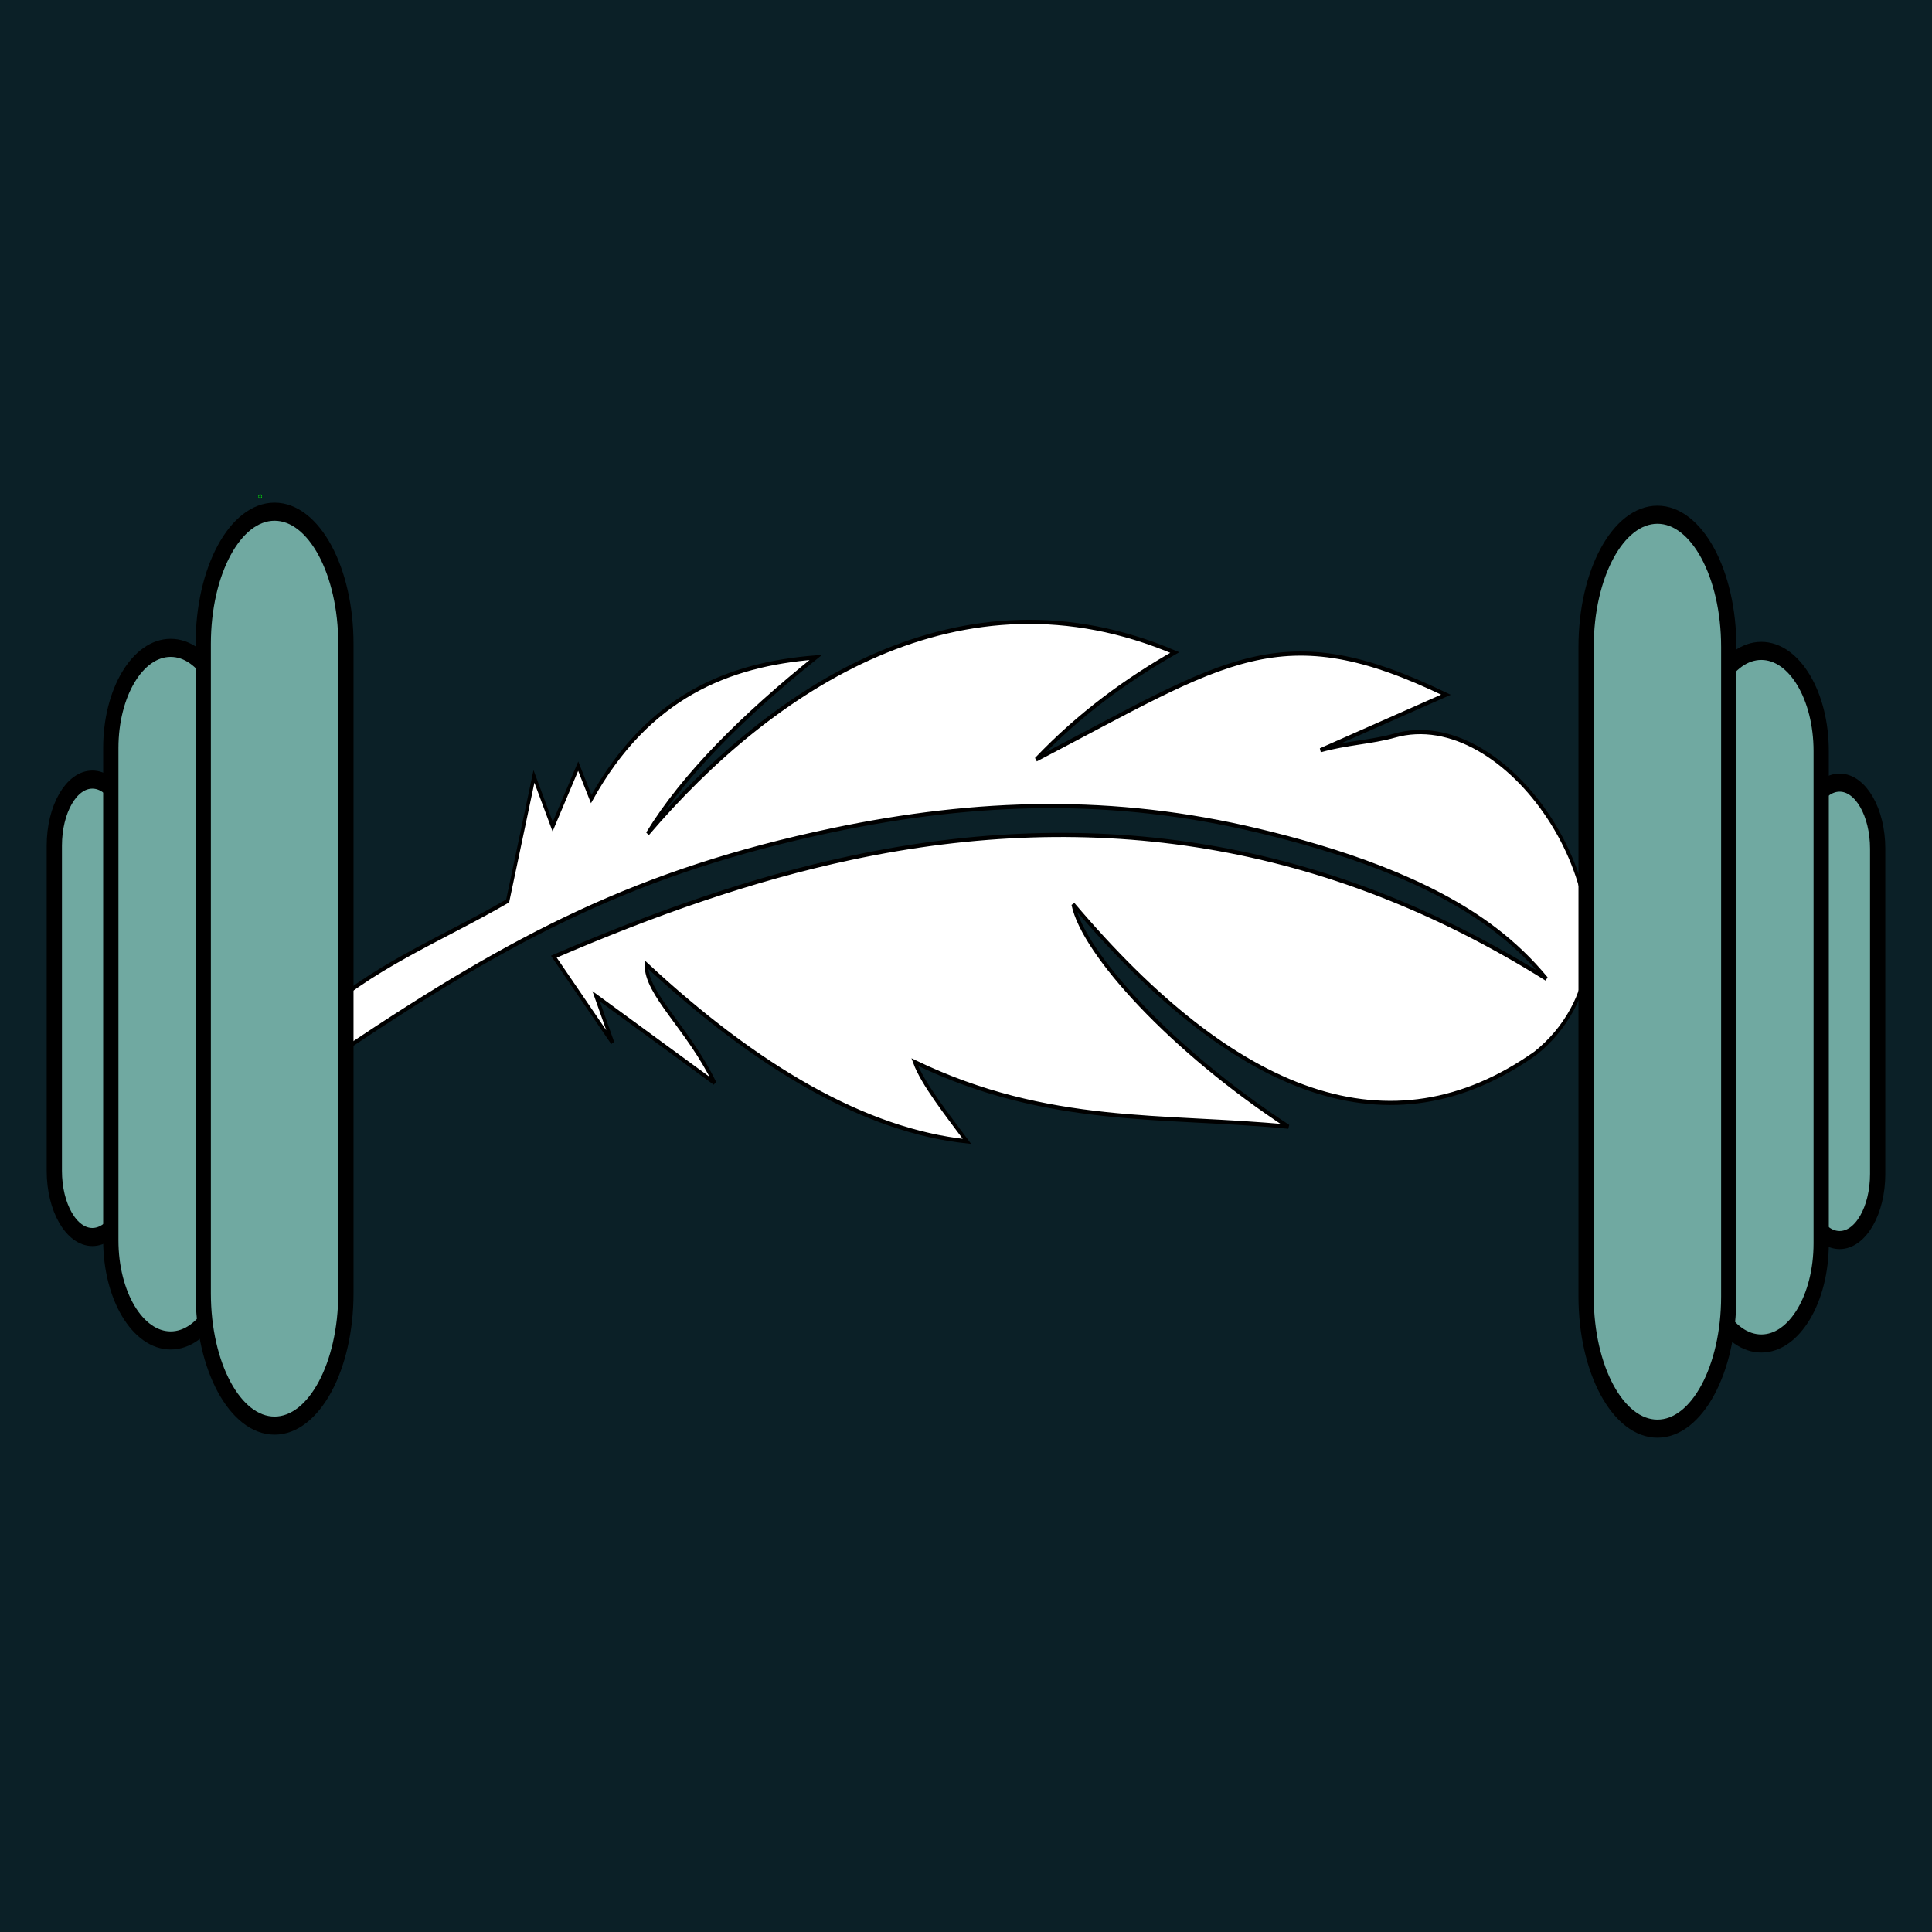
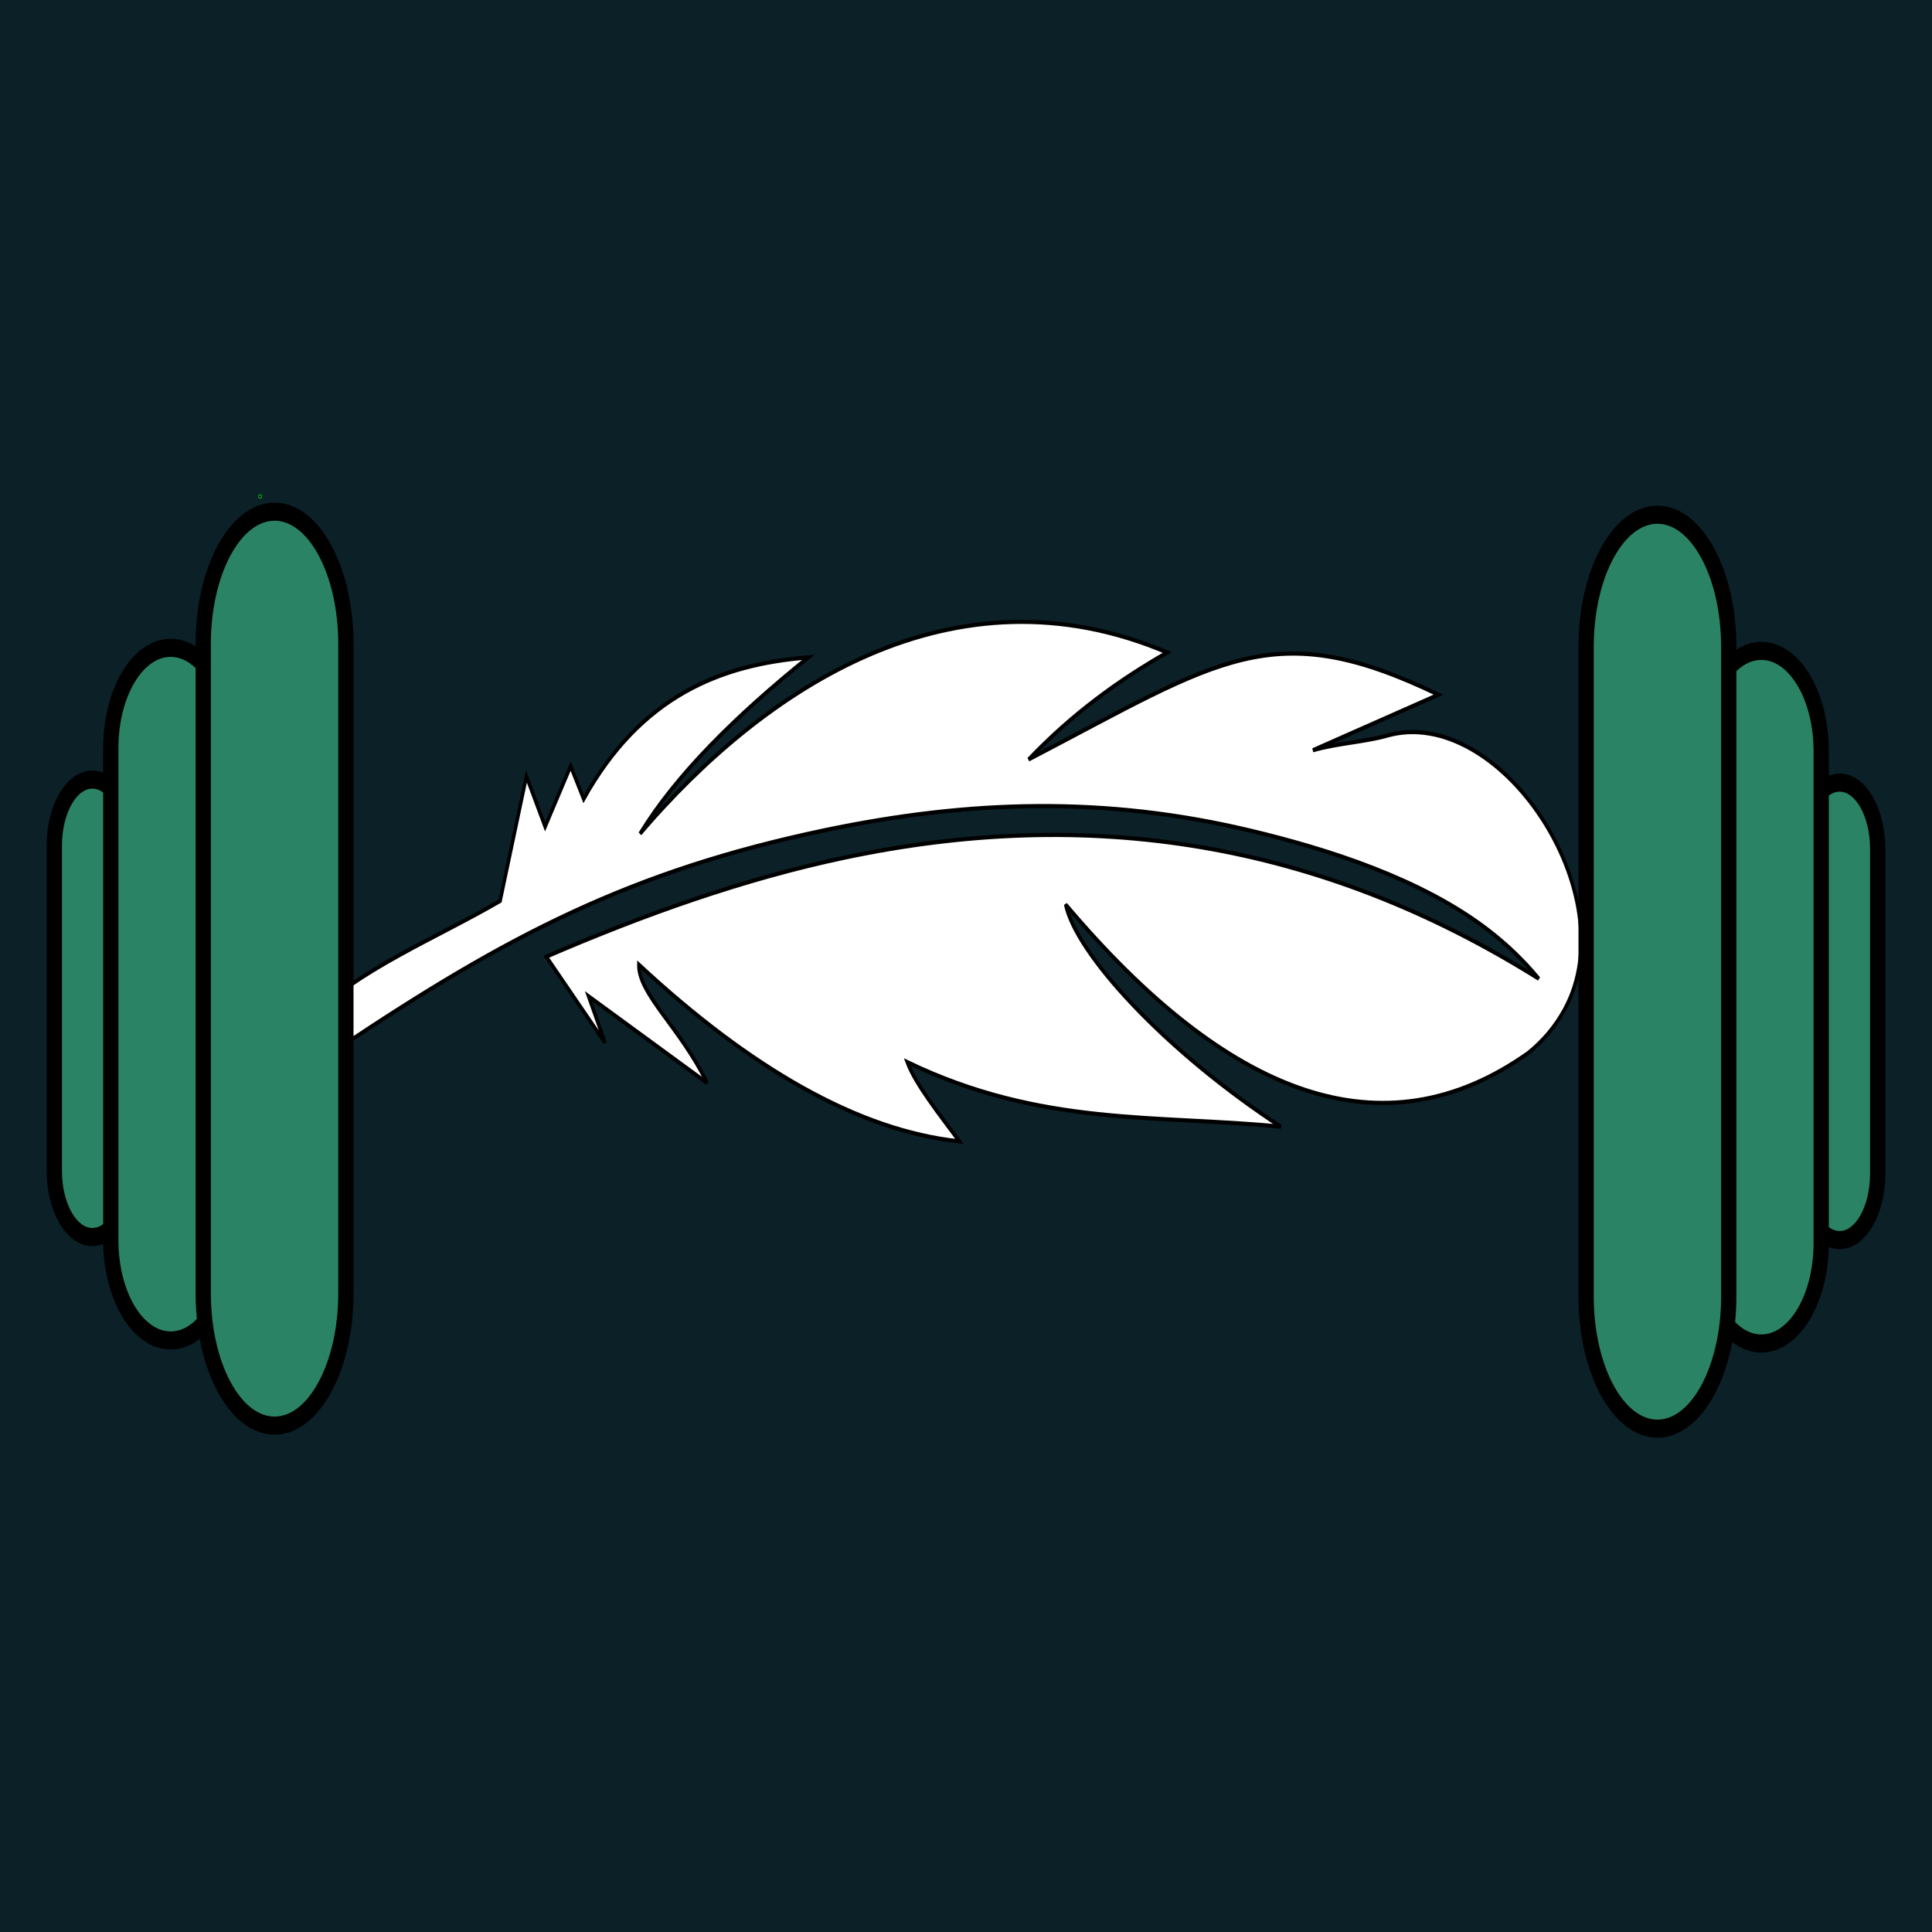
- <svg xmlns="http://www.w3.org/2000/svg" id="svg8" version="1.1" viewBox="0 0 135.467 135.467" height="512" width="512">
+ <svg xmlns="http://www.w3.org/2000/svg" width="512" height="512" viewBox="0 0 135.467 135.467" version="1.1" id="svg8">
  <defs id="defs2">
    </defs>
  <g id="layer1">
-     <rect y="-66.686" x="-87.395" height="306.81" width="306.81" id="rect890" style="fill:#0b2027;fill-opacity:1;stroke:#0b2027;stroke-width:1.165;stroke-opacity:1" />
-     <ellipse ry="0.032" rx="0.033" cy="480.713" cx="0.674" style="fill:#70a9a1;stroke:#000000;stroke-width:0.265" id="path923" />
-     <g style="stroke-width:1.223" transform="matrix(0.7451696,0,0,0.8971221,-10.64338,-48.08777)" id="g1390">
-       <path class="st0" d="m 62.051,124.021 c -6.309,3.04 -13.111,5.239 -18.181,9.327 l 3.036,2.156 c 15.799,-8.786 27.441,-13.828 45.692,-17.013 13.683,-2.376 26.465,-2.665 40.081,0.036 7.252,1.435 16.09,3.77 22.337,7.759 1.708,1.088 3.308,2.339 4.774,3.814 -20.75,-10.798 -42.451,-13.505 -65.399,-9.453 -9.365,1.648 -18.69,4.392 -27.994,7.728 l 5.525,6.726 -1.548,-3.633 11.152,6.776 c -2.513,-4.317 -6.478,-6.94 -6.421,-9.252 10.476,8.084 20.658,12.987 30.164,13.818 -1.899,-2.124 -4.158,-4.496 -4.913,-6.198 12.618,5.055 23.425,4.091 35.163,5.053 -10.993,-5.973 -19.309,-13.556 -20.253,-17.373 15.328,15.05 29.878,19.622 43.492,11.631 1.392,-0.929 2.568,-2.059 3.467,-3.442 5.865,-8.982 -6.177,-23.884 -16.732,-21.381 -2.111,0.499 -4.511,0.565 -6.964,1.141 l 11.816,-4.342 c -15.604,-6.255 -20.517,-2.749 -38.566,5.064 4.091,-3.563 8.489,-6.207 13.045,-8.361 -20.131,-7.115 -37.93,2.799 -49.605,14.162 3.357,-4.569 8.926,-9.166 15.83,-13.78 -8.244,0.546 -15.753,3.022 -21.134,11.07 l -1.225,-2.57 -2.403,4.728 -1.76,-3.925 z" id="path876" style="fill:#ffffff;fill-opacity:1;stroke:#000000;stroke-width:0.324;stroke-opacity:1" />
-       <ellipse id="path921" style="fill:#70a9a1;stroke:#000000;stroke-width:0.324" cx="44.558" cy="130.446" rx="0.009" ry="0.009" />
-       <ellipse id="path937" style="fill:#70a9a1;stroke:#00ff00;stroke-width:0.324" cx="38.277" cy="93.595" rx="0.009" ry="0.009" />
-       <ellipse id="path943" style="fill:#70a9a1;stroke:#00ff00;stroke-width:0.324" cx="38.76" cy="92.406" rx="0.009" ry="0.009" />
-       <g id="g907" transform="matrix(0.9131177,0,0,0.8985712,7.352533,14.18741)" style="fill:#70a9a1;fill-opacity:1;stroke-width:1.35">
-         <rect ry="5.755" y="111.938" x="193.243" height="39.787" width="7.84" id="rect902" style="fill:#70a9a1;fill-opacity:1;stroke:#000000;stroke-width:1.573;stroke-miterlimit:4;stroke-dasharray:none;stroke-dashoffset:0;stroke-opacity:1" />
-         <rect style="fill:#70a9a1;fill-opacity:1;stroke:#000000;stroke-width:1.573;stroke-miterlimit:4;stroke-dasharray:none;stroke-dashoffset:0;stroke-opacity:1" id="rect900" width="12.338" height="60.243" x="182.924" y="100.479" ry="8.714" />
-         <rect ry="11.499" y="88.635" x="171.037" height="79.494" width="14.7" id="rect898" style="fill:#70a9a1;fill-opacity:1;stroke:#000000;stroke-width:1.573;stroke-miterlimit:4;stroke-dasharray:none;stroke-dashoffset:0;stroke-opacity:1" />
+     <rect style="fill:#0b2027;fill-opacity:1;stroke:#0b2027;stroke-width:1.165;stroke-opacity:1" id="rect890" width="306.81" height="306.81" x="-79.192" y="-68.803" />
+     <ellipse id="path923" style="fill:#70a9a1;stroke:#000000;stroke-width:0.265" cx="0.674" cy="480.713" rx="0.033" ry="0.032" />
+     <g id="g1390" transform="matrix(0.7451696,0,0,0.8971221,-10.64338,-48.08777)" style="stroke-width:1.223">
+       <path style="fill:#ffffff;fill-opacity:1;stroke:#000000;stroke-width:0.324;stroke-opacity:1" id="path876" d="m 61.341,124.021 c -6.309,3.04 -13.111,5.239 -18.181,9.327 l 3.036,2.156 c 15.799,-8.786 27.441,-13.828 45.692,-17.013 13.683,-2.376 26.465,-2.665 40.081,0.036 7.252,1.435 16.09,3.77 22.337,7.759 1.708,1.088 3.308,2.339 4.774,3.814 -20.75,-10.798 -42.451,-13.505 -65.399,-9.453 -9.365,1.648 -18.69,4.392 -27.994,7.728 l 5.525,6.726 -1.548,-3.633 11.152,6.776 c -2.513,-4.317 -6.478,-6.94 -6.421,-9.252 10.476,8.084 20.658,12.987 30.164,13.818 -1.899,-2.124 -4.158,-4.496 -4.913,-6.198 12.618,5.055 23.425,4.091 35.163,5.053 -10.993,-5.973 -19.309,-13.556 -20.253,-17.373 15.328,15.05 29.878,19.622 43.492,11.631 1.392,-0.929 2.568,-2.059 3.467,-3.442 5.865,-8.982 -6.177,-23.884 -16.732,-21.381 -2.111,0.499 -4.511,0.565 -6.964,1.141 l 11.816,-4.342 c -15.604,-6.255 -20.517,-2.749 -38.566,5.064 4.091,-3.563 8.489,-6.207 13.045,-8.361 -20.131,-7.115 -37.93,2.799 -49.605,14.162 3.357,-4.569 8.926,-9.166 15.83,-13.78 -8.244,0.546 -15.753,3.022 -21.134,11.07 l -1.225,-2.57 -2.403,4.728 -1.76,-3.925 z" class="st0" />
+       <ellipse ry="0.009" rx="0.009" cy="130.446" cx="44.558" style="fill:#70a9a1;stroke:#000000;stroke-width:0.324" id="path921" />
+       <ellipse ry="0.009" rx="0.009" cy="93.595" cx="38.277" style="fill:#70a9a1;stroke:#00ff00;stroke-width:0.324" id="path937" />
+       <ellipse ry="0.009" rx="0.009" cy="92.406" cx="38.76" style="fill:#70a9a1;stroke:#00ff00;stroke-width:0.324" id="path943" />
+       <g style="fill:#70a9a1;fill-opacity:1;stroke-width:1.35" transform="matrix(0.9131177,0,0,0.8985712,7.352533,14.18741)" id="g907">
+         <rect style="fill:#2b8366;fill-opacity:1;stroke:#000000;stroke-width:1.573;stroke-miterlimit:4;stroke-dasharray:none;stroke-dashoffset:0;stroke-opacity:1" id="rect902" width="7.84" height="39.787" x="193.243" y="111.938" ry="5.755" />
+         <rect ry="8.714" y="100.479" x="182.924" height="60.243" width="12.338" id="rect900" style="fill:#2b8366;fill-opacity:1;stroke:#000000;stroke-width:1.573;stroke-miterlimit:4;stroke-dasharray:none;stroke-dashoffset:0;stroke-opacity:1" />
+         <rect style="fill:#2b8366;fill-opacity:1;stroke:#000000;stroke-width:1.573;stroke-miterlimit:4;stroke-dasharray:none;stroke-dashoffset:0;stroke-opacity:1" id="rect898" width="14.7" height="79.494" x="171.037" y="88.635" ry="11.499" />
      </g>
-       <g id="g915" transform="matrix(-0.9131177,0,0,0.8985712,203.0069,13.94965)" style="stroke-width:1.35">
-         <rect style="fill:#70a9a1;fill-opacity:1;stroke:#000000;stroke-width:1.573;stroke-miterlimit:4;stroke-dasharray:none;stroke-dashoffset:0;stroke-opacity:1" id="rect909" width="7.84" height="39.787" x="193.243" y="111.938" ry="5.755" />
-         <rect ry="8.714" y="100.479" x="182.924" height="60.243" width="12.338" id="rect911" style="fill:#70a9a1;fill-opacity:1;stroke:#000000;stroke-width:1.573;stroke-miterlimit:4;stroke-dasharray:none;stroke-dashoffset:0;stroke-opacity:1" />
-         <rect style="fill:#70a9a1;fill-opacity:1;stroke:#000000;stroke-width:1.573;stroke-miterlimit:4;stroke-dasharray:none;stroke-dashoffset:0;stroke-opacity:1" id="rect913" width="14.7" height="79.494" x="171.037" y="88.635" ry="11.499" />
+       <g style="stroke-width:1.35" transform="matrix(-0.9131177,0,0,0.8985712,203.0069,13.94965)" id="g915">
+         <rect ry="5.755" y="111.938" x="193.243" height="39.787" width="7.84" id="rect909" style="fill:#2b8366;fill-opacity:1;stroke:#000000;stroke-width:1.573;stroke-miterlimit:4;stroke-dasharray:none;stroke-dashoffset:0;stroke-opacity:1" />
+         <rect style="fill:#2b8366;fill-opacity:1;stroke:#000000;stroke-width:1.573;stroke-miterlimit:4;stroke-dasharray:none;stroke-dashoffset:0;stroke-opacity:1" id="rect911" width="12.338" height="60.243" x="182.924" y="100.479" ry="8.714" />
+         <rect ry="11.499" y="88.635" x="171.037" height="79.494" width="14.7" id="rect913" style="fill:#2b8366;fill-opacity:1;stroke:#000000;stroke-width:1.573;stroke-miterlimit:4;stroke-dasharray:none;stroke-dashoffset:0;stroke-opacity:1" />
      </g>
    </g>
  </g>
-   <style type="text/css" id="style874">.st0{fill-rule:evenodd;clip-rule:evenodd;}</style>
+   <style id="style874" type="text/css">.st0{fill-rule:evenodd;clip-rule:evenodd;}</style>
</svg>
